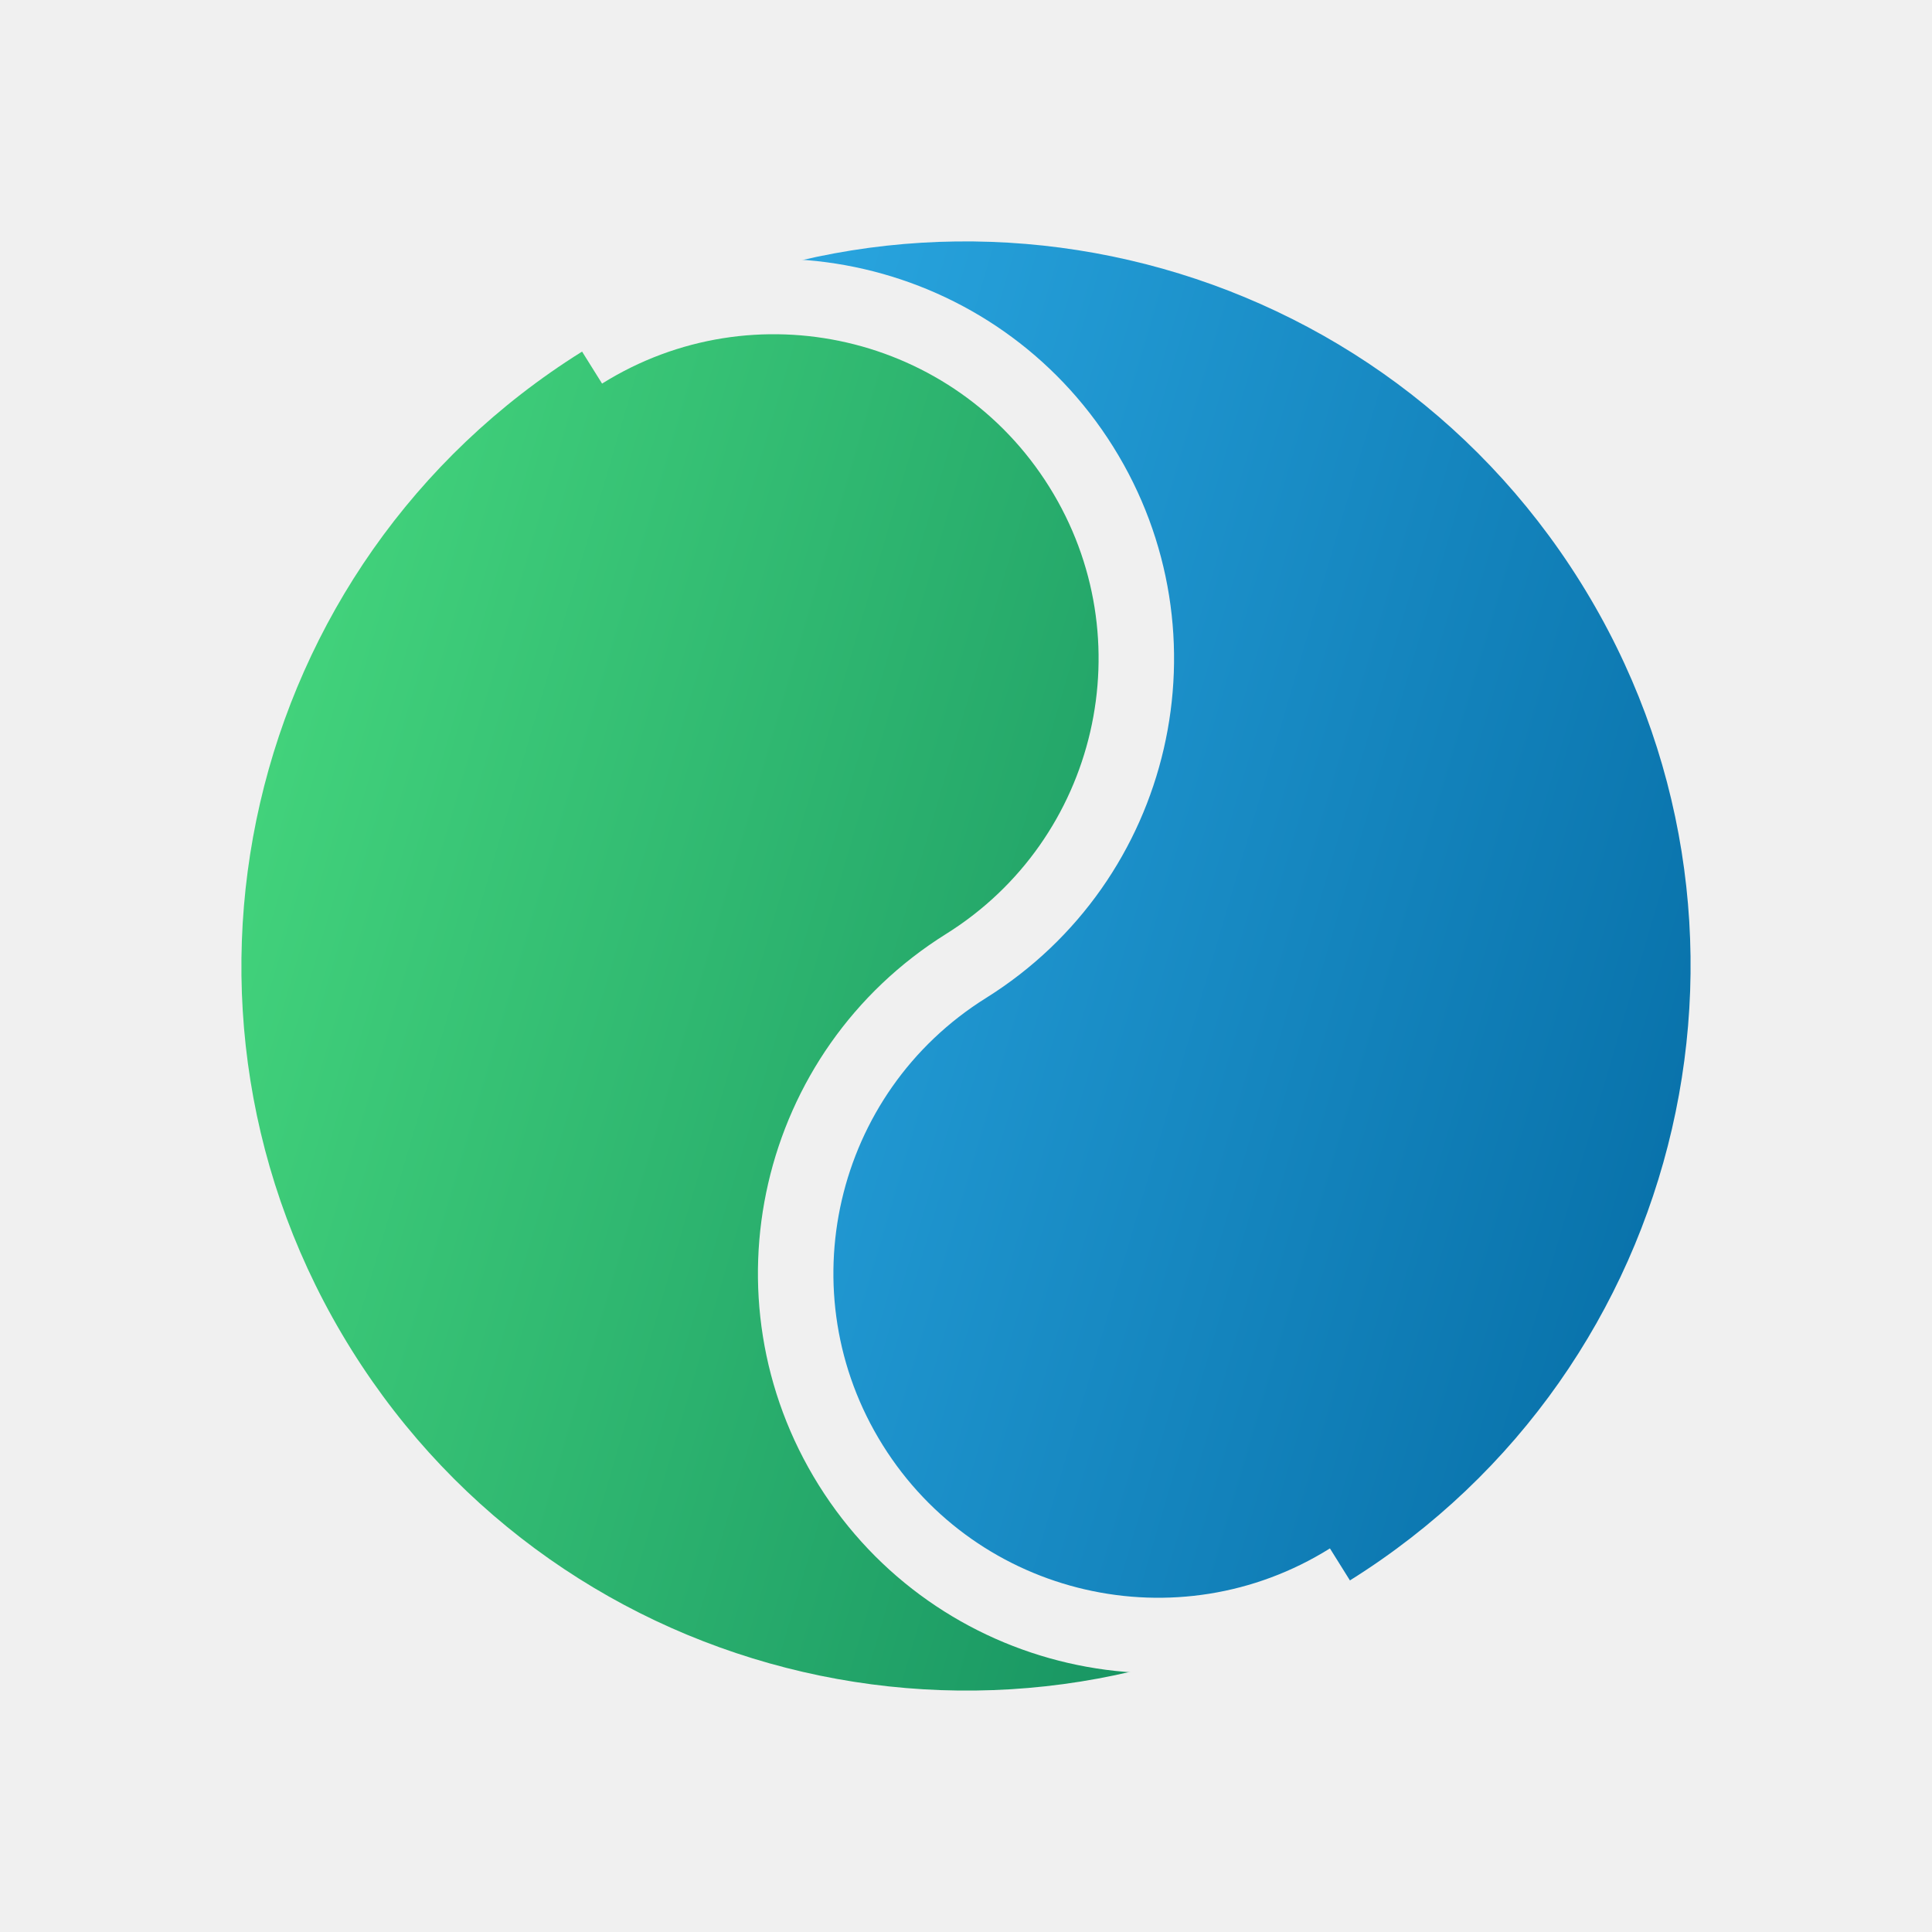
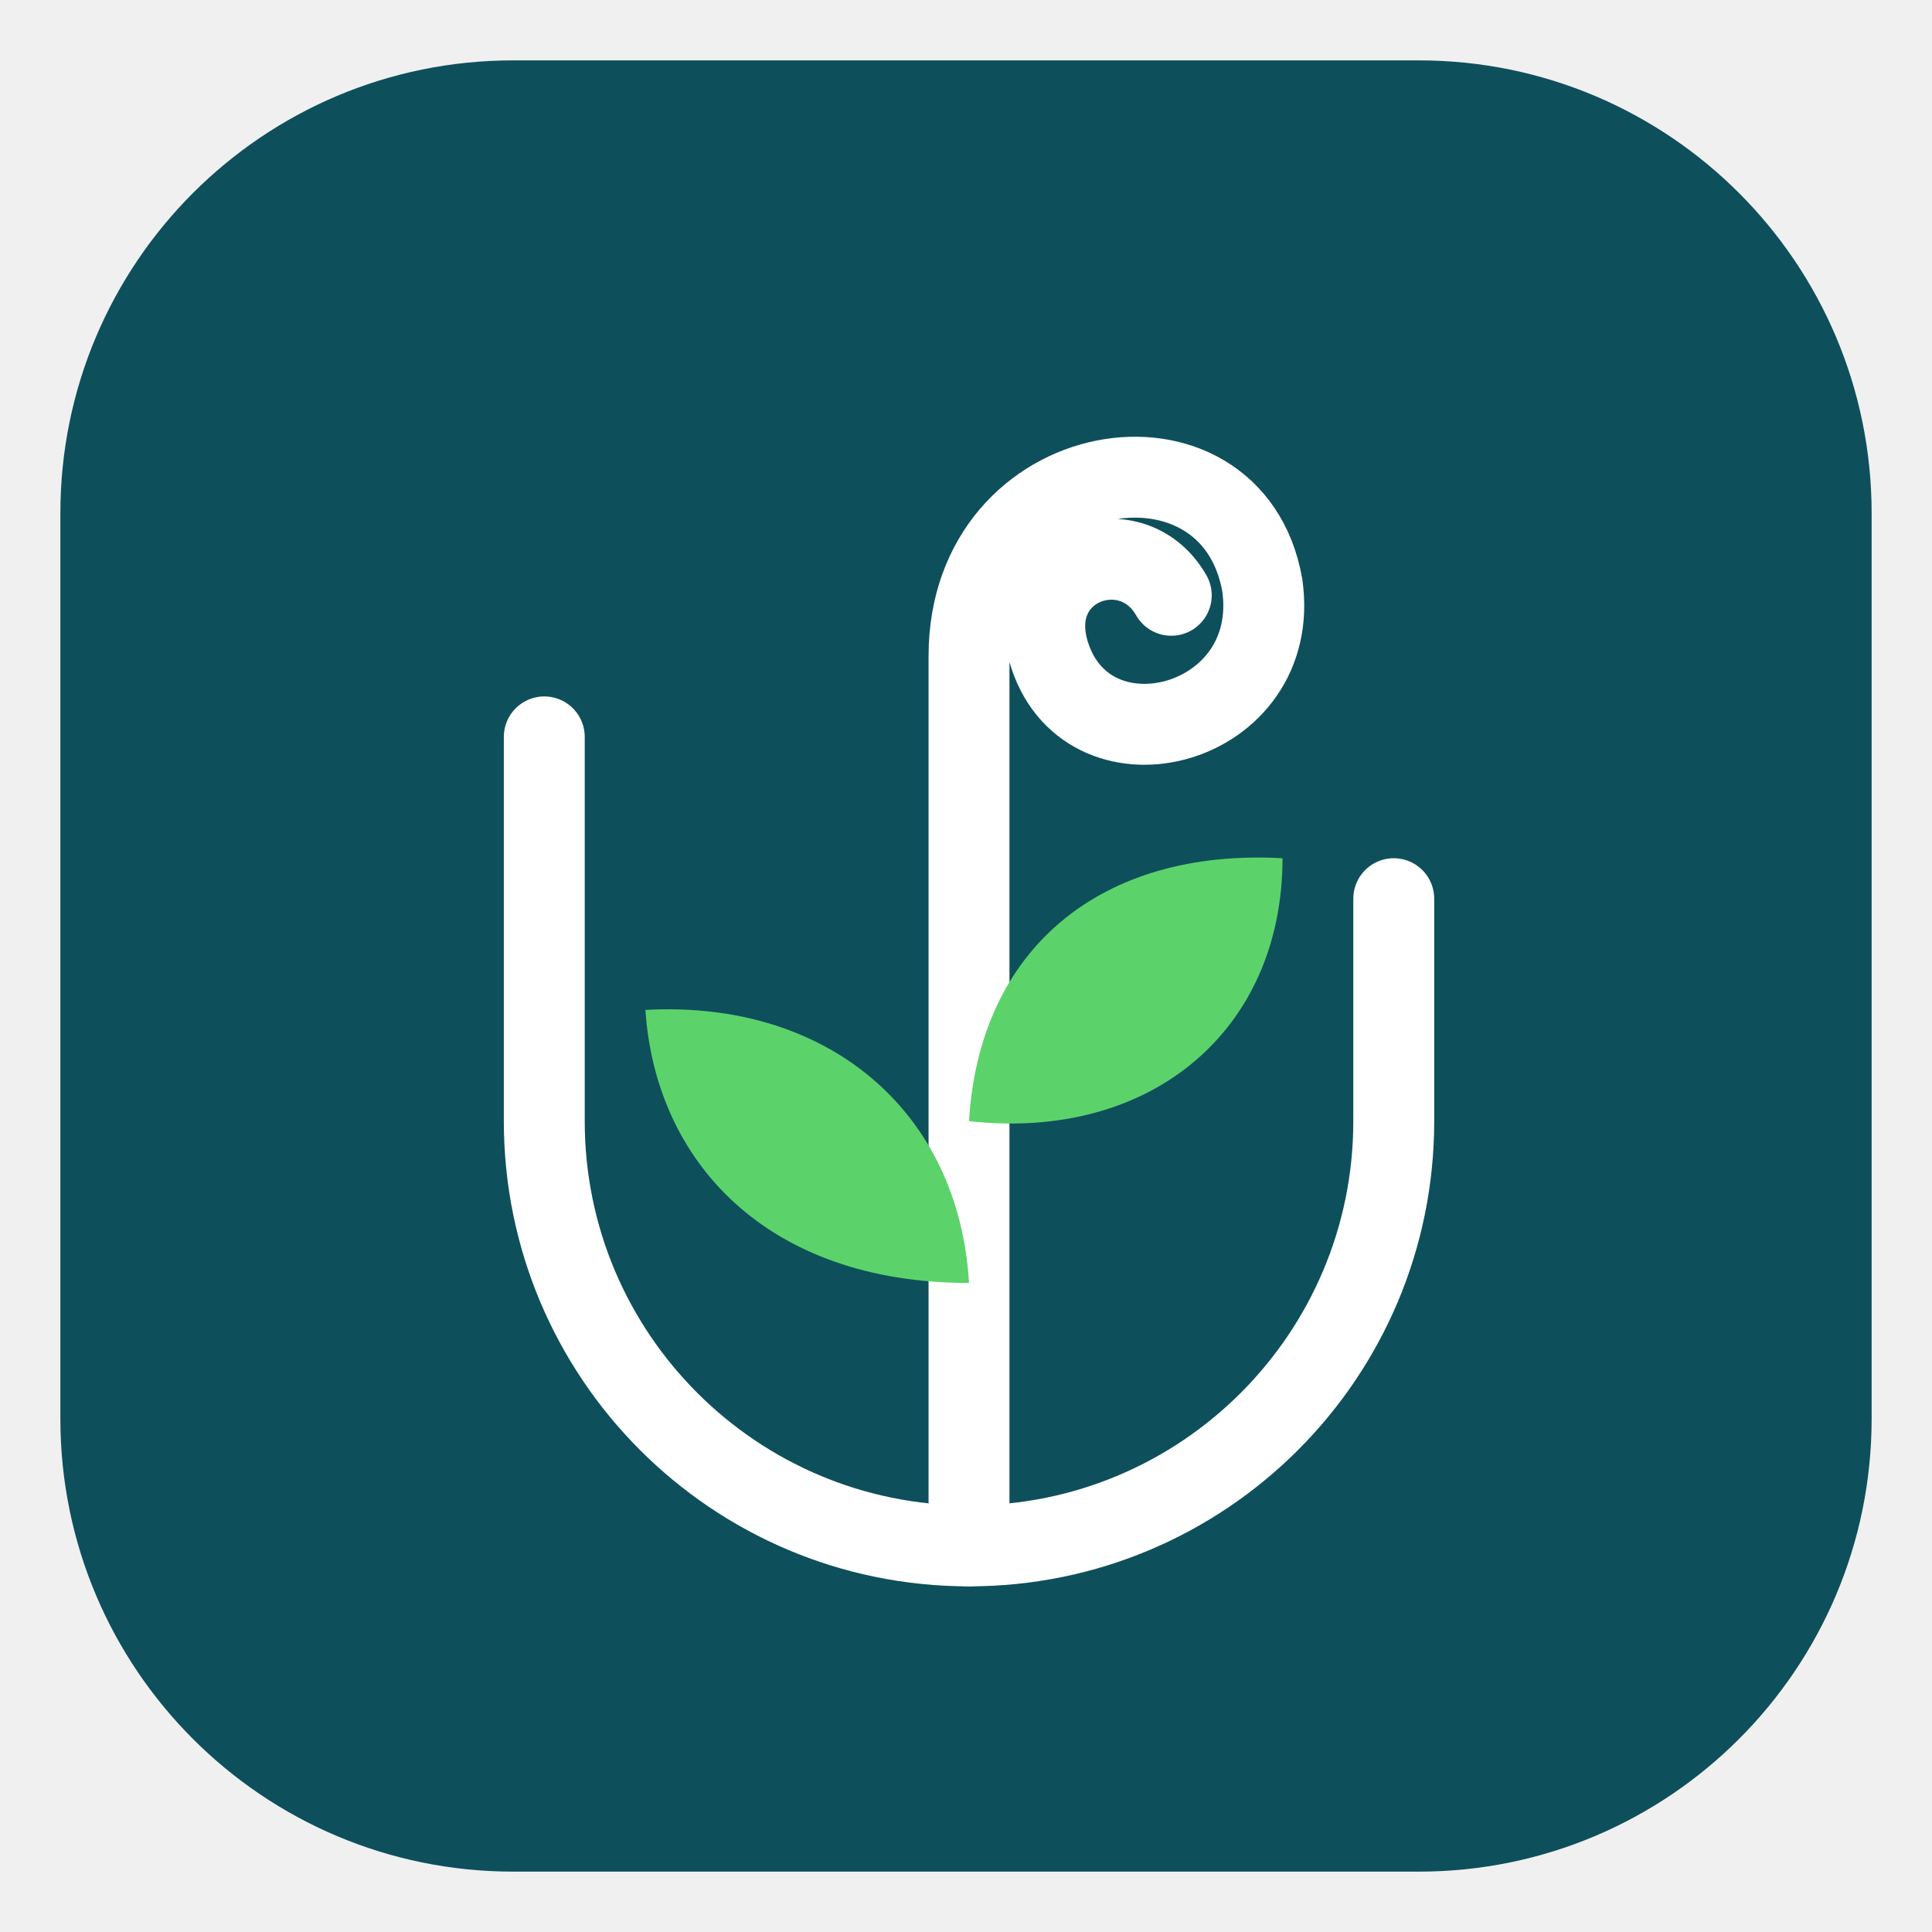
<svg xmlns="http://www.w3.org/2000/svg" viewBox="0 0 128 128" fill="none">
-   <defs>
-     <linearGradient id="gg" x1="20" y1="20" x2="100" y2="110" gradientUnits="userSpaceOnUse">
-       <stop offset="0" stop-color="#4ADE80" />
-       <stop offset="1" stop-color="#047857" />
-     </linearGradient>
-     <linearGradient id="bb" x1="28" y1="18" x2="108" y2="108" gradientUnits="userSpaceOnUse">
-       <stop offset="0" stop-color="#38BDF8" />
-       <stop offset="1" stop-color="#0369A1" />
-     </linearGradient>
-     <mask id="gap" maskUnits="userSpaceOnUse" x="0" y="0" width="128" height="128">
-       <rect width="128" height="128" fill="#fff" />
-       <path d="M64 16A24 24 0 0 1 64 64A24 24 0 0 0 64 112" stroke="#000" stroke-width="5" fill="none" />
-     </mask>
-   </defs>
-   <g transform="rotate(-32 64 64)">
-     <g mask="url(#gap)">
-       <path d="M64 16A48 48 0 0 0 64 112A24 24 0 0 1 64 64A24 24 0 0 0 64 16Z" fill="url(#gg)" />
-       <path d="M64 16A48 48 0 0 1 64 112A24 24 0 0 1 64 64A24 24 0 0 0 64 16Z" fill="url(#bb)" />
-     </g>
+   <rect x="4" y="4" width="120" height="120" rx="30" fill="#0E4F5C" />
+   <g transform="translate(24 18) scale(.67)" stroke="#fff" stroke-width="8" stroke-linecap="round" stroke-linejoin="round">
+     <path d="M18 46V84A42 42 0 0 0 102 84V62" />
+     <path d="M60 126V38C60 18 86 14 89 31C91 45 72 50 68 38C65 29 76 25 80 32" />
+   </g>
+   <g transform="translate(24 18) scale(.67)" fill="#5BD36A">
+     <path d="M60 100C40 100 29 88 28 73C46 72 59 83 60 100Z" />
+     <path d="M60 84C61 67 73 57 91 58C91 75 78 86 60 84Z" />
  </g>
</svg>
